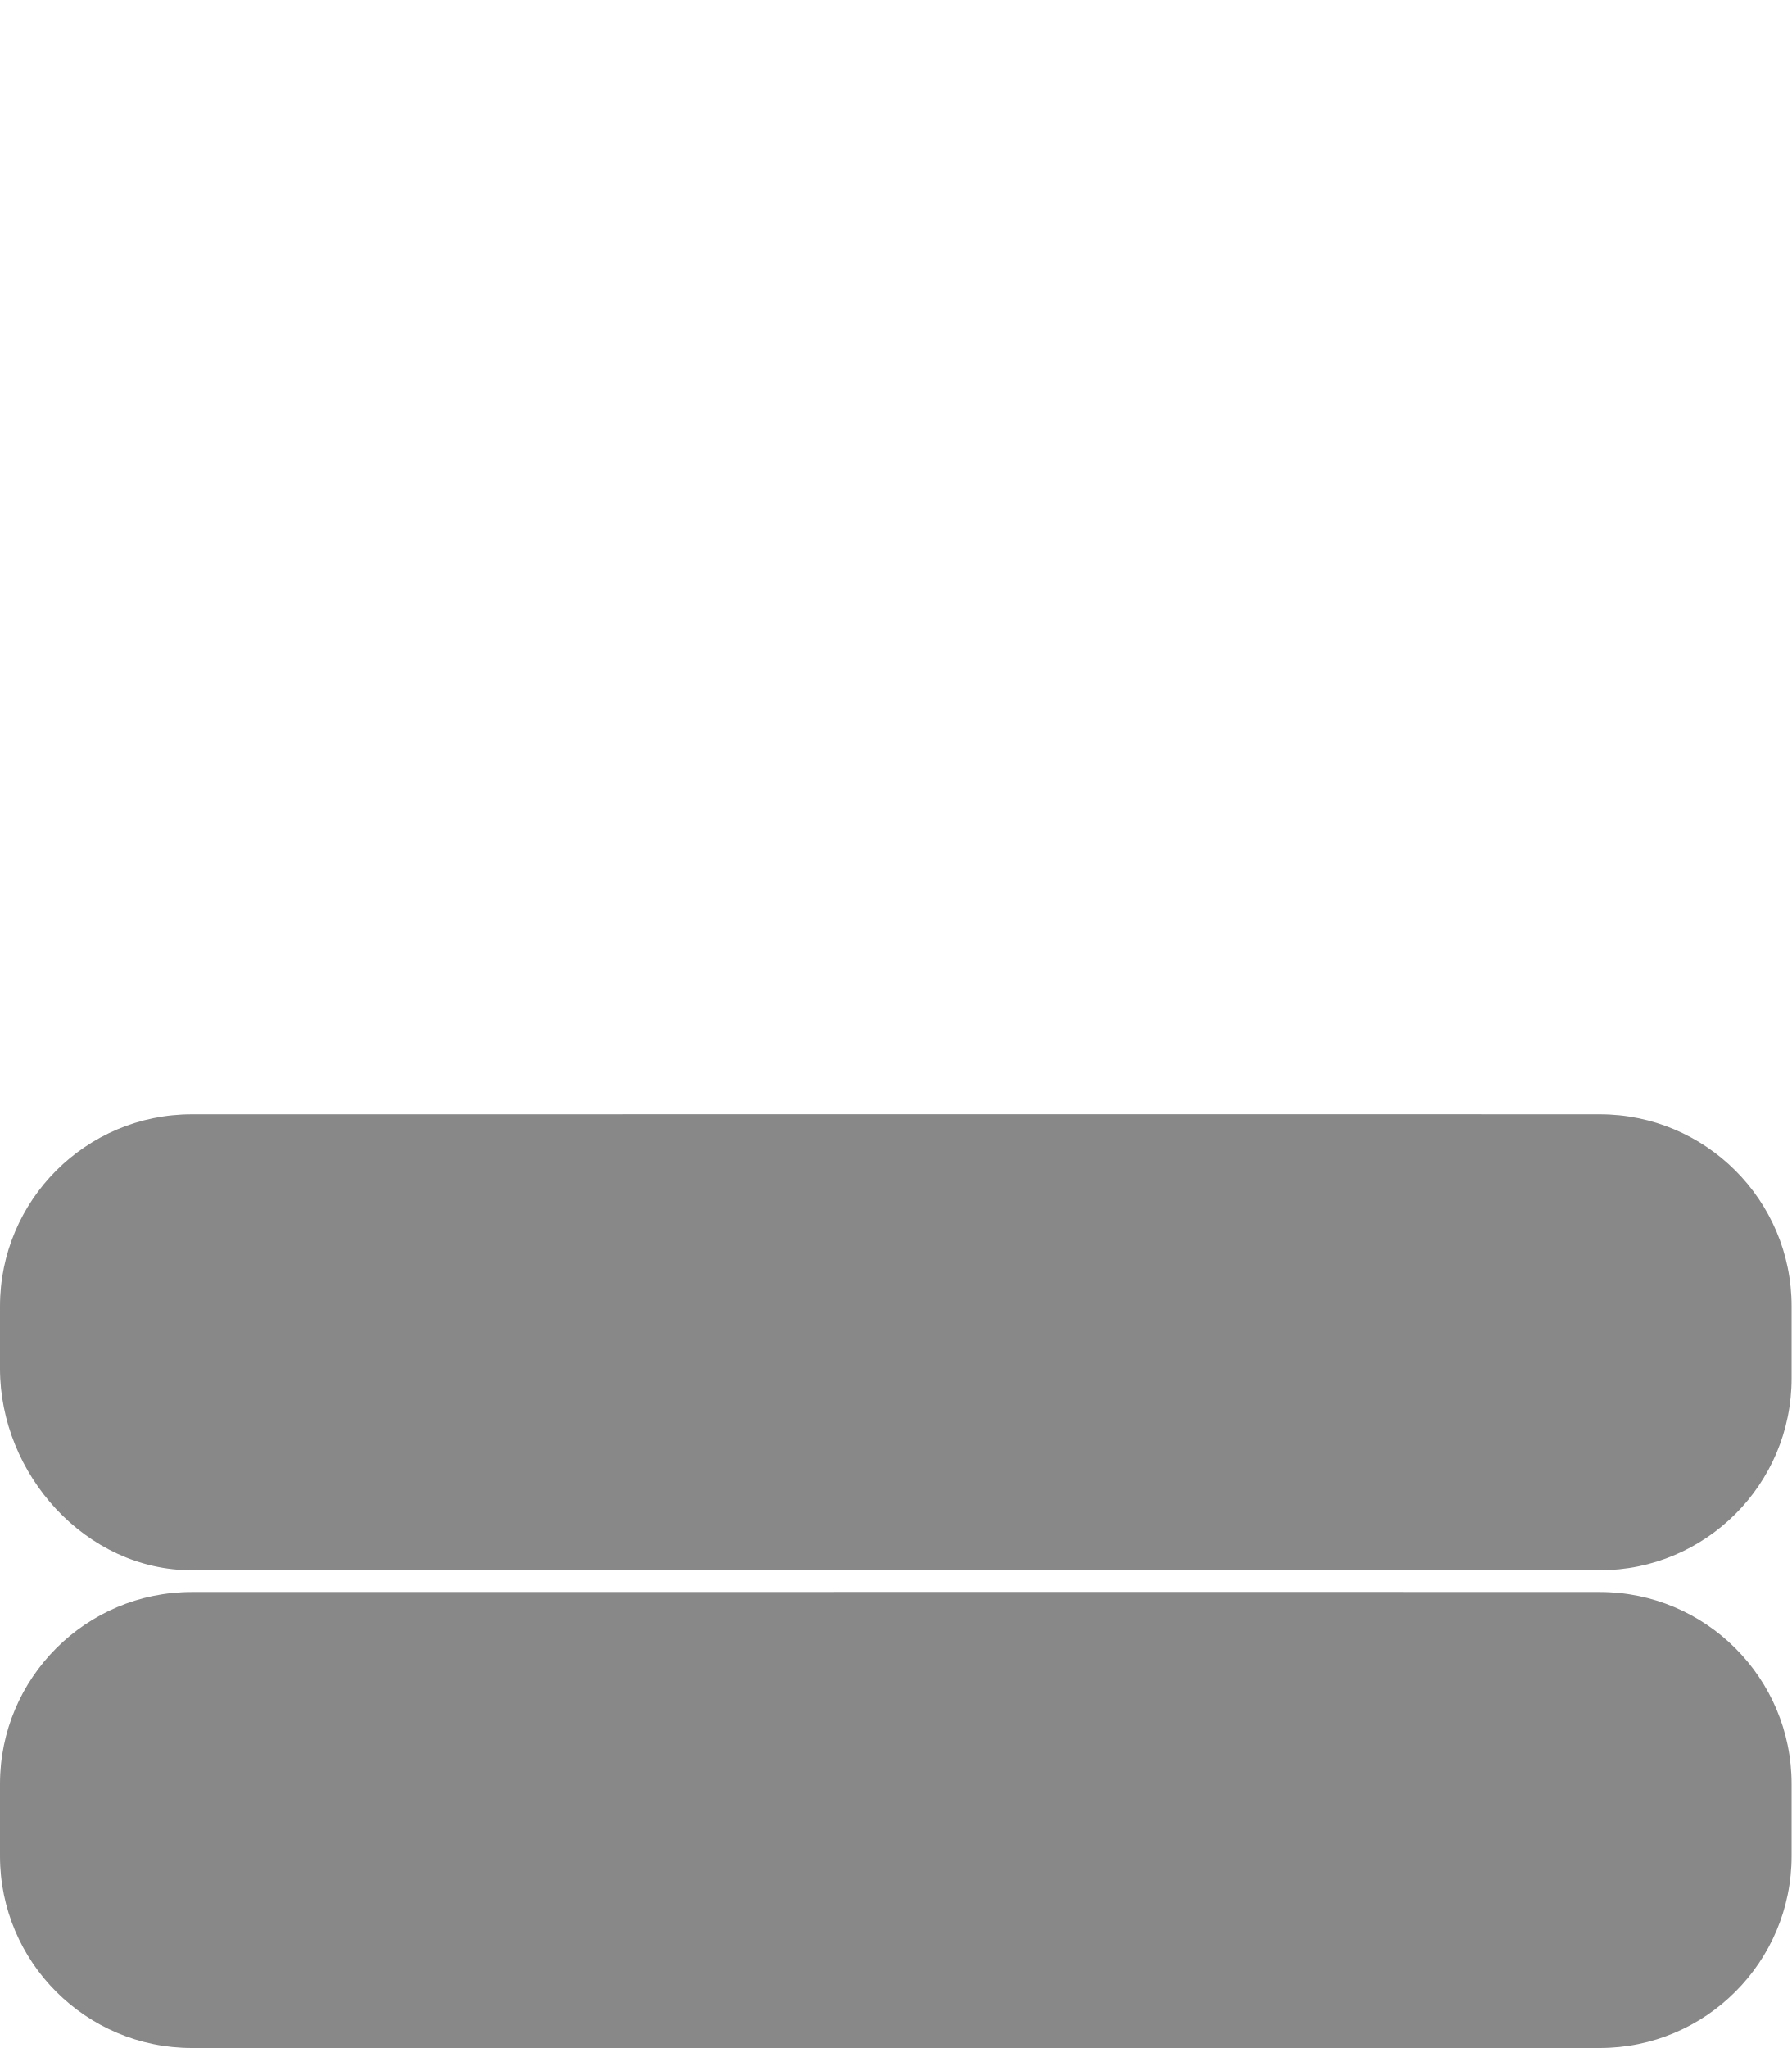
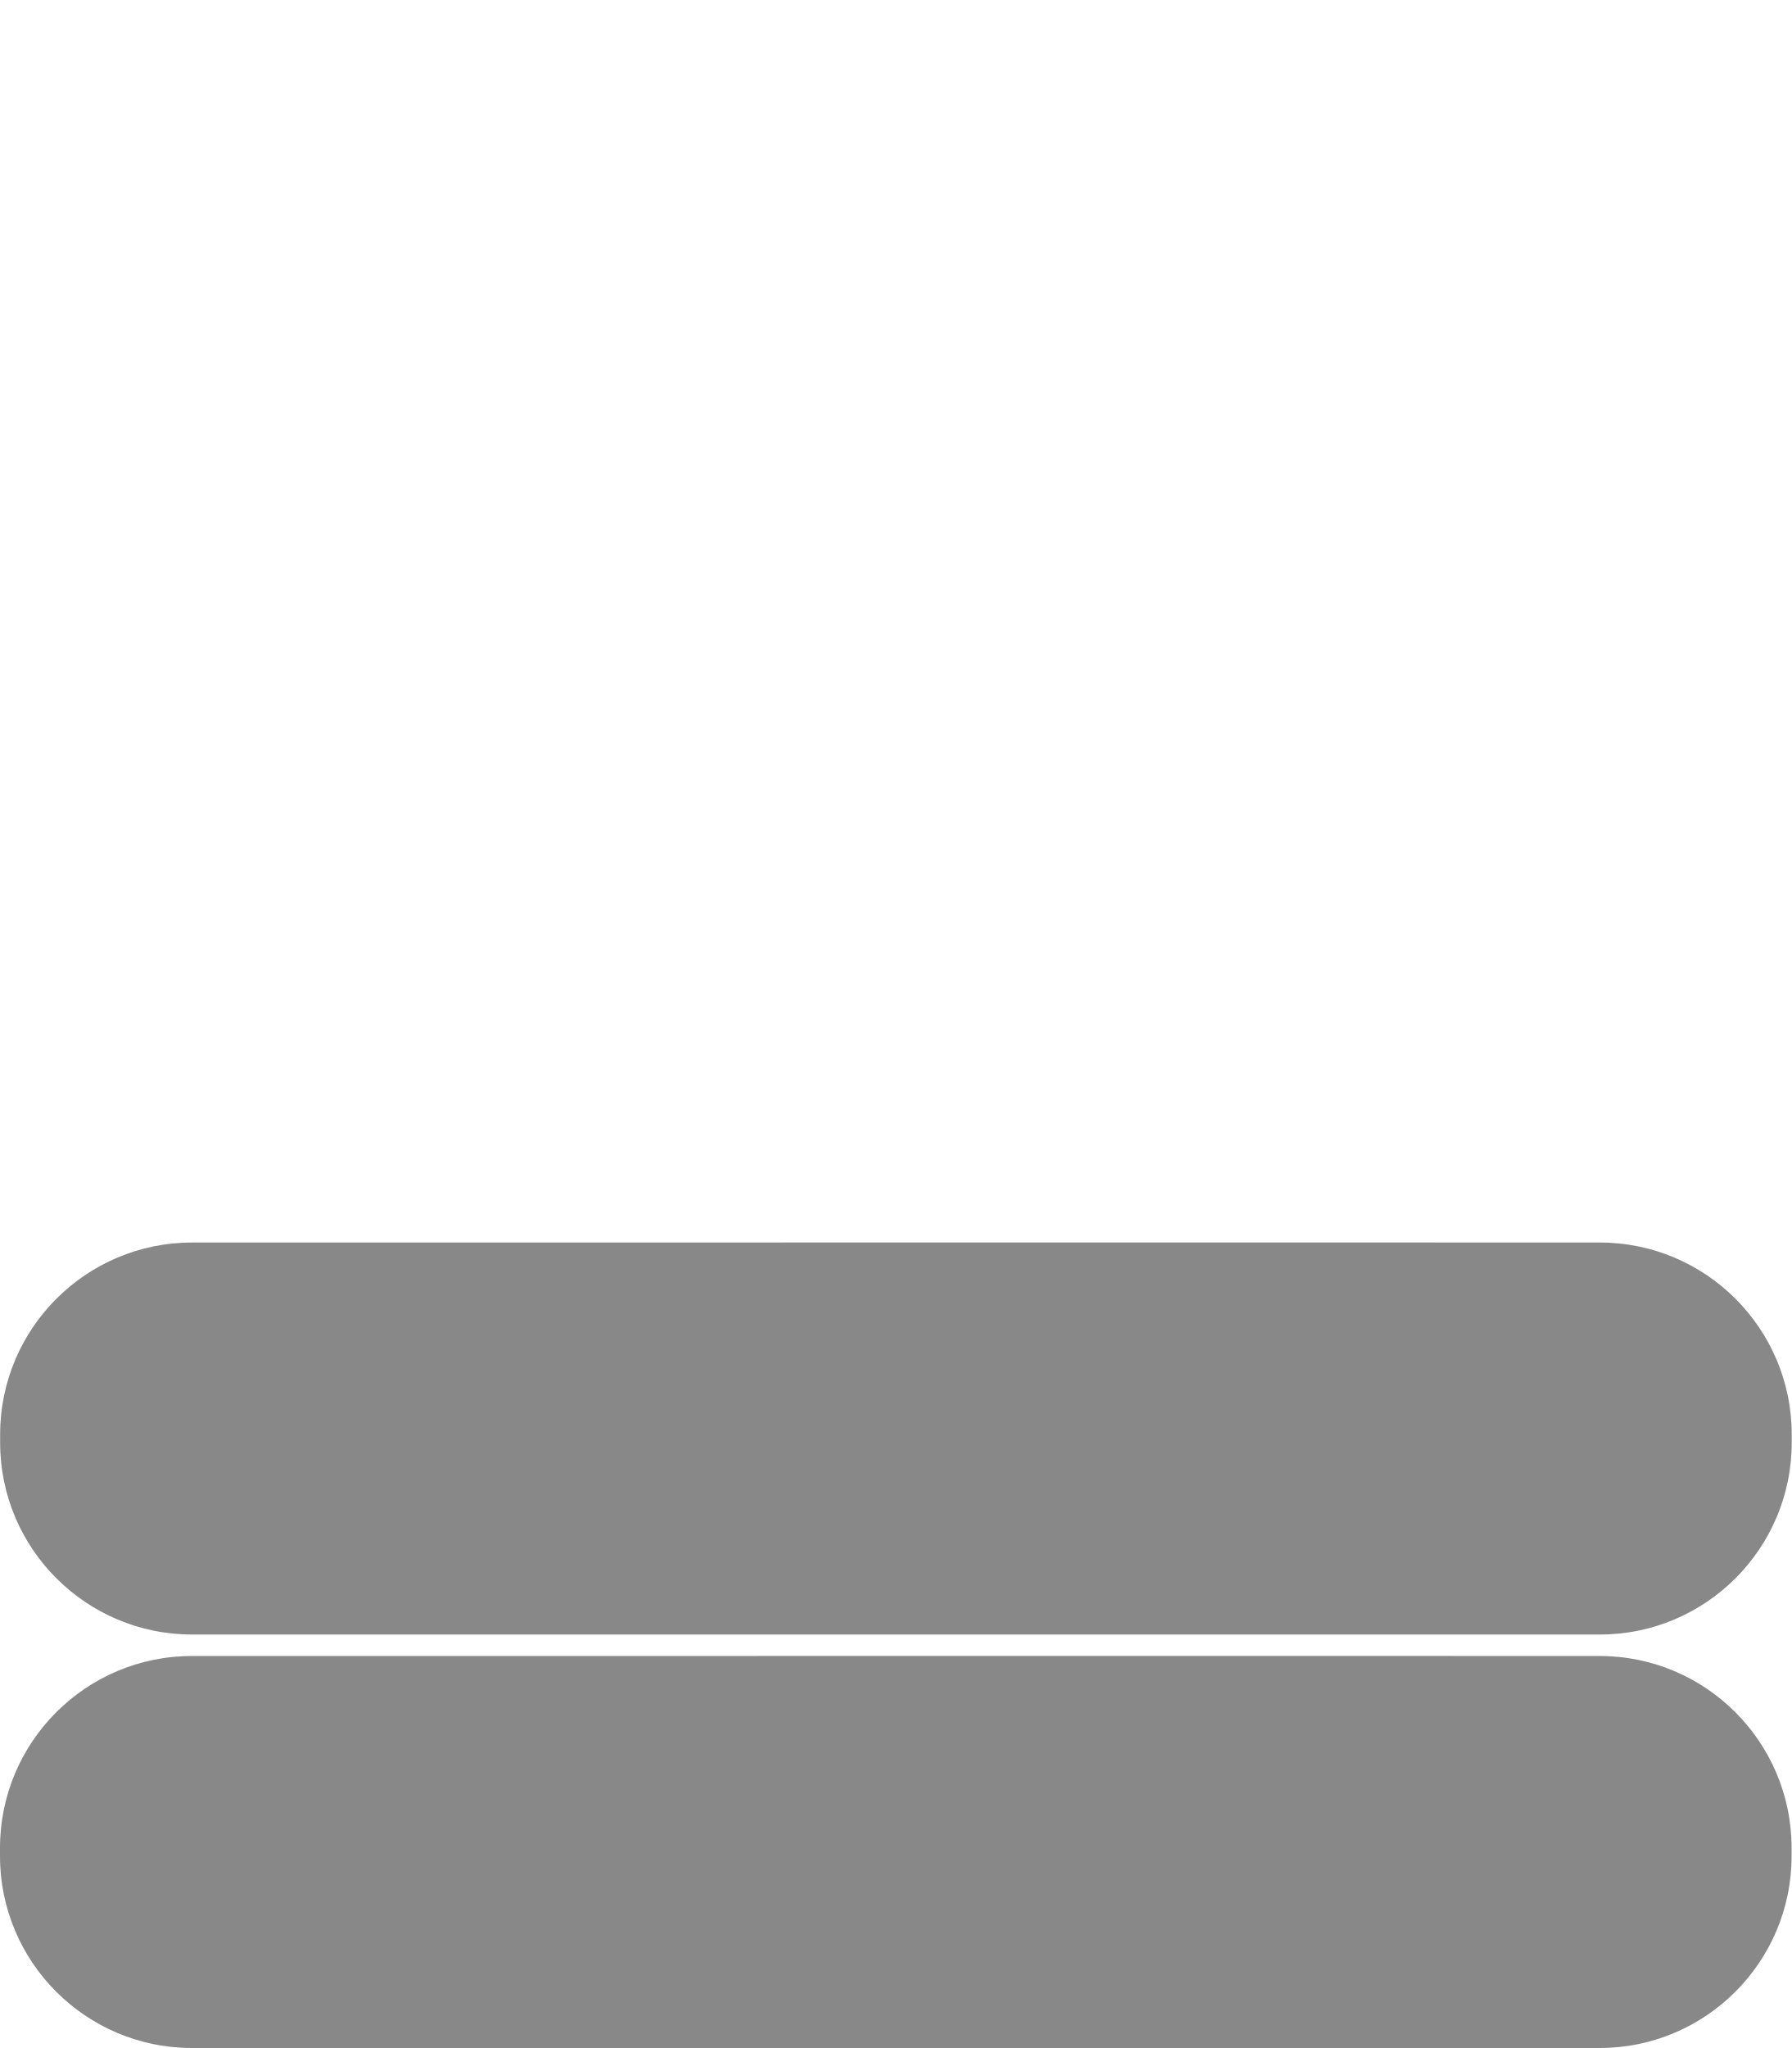
<svg xmlns="http://www.w3.org/2000/svg" viewBox="0 0 448 512" version="1.1" id="svg1">
  <defs id="defs1" />
-   <path fill="#888888" d="m 400,398 h -24 c 1.696,-0.035 -304,0 -304,0 H 48 C 21.5,398 0,419.5 0,446 v 18 c 0,26.5 21.5,48 48,48 h 352 c 26.5,0 48,-21.5 48,-48 v -18 c 0,-26.5 -21.5,-48 -48,-48 z m 4.5e-4,-119.43 h -24 c 1.696,-0.035 -304,0 -304,0 h -24 c -26.5,0 -48,21.5 -48,48 v 15.558 c 0,26.5 21.5,50.442 48,50.442 h 352 c 26.5,0 48,-21.5 48,-48 v -18 c 0,-26.5 -21.5,-48 -48,-48 z" id="path1" />
+   <path fill="#888888" d="m 400,414 h -24 c 1.696,-0.035 -304,0 -304,0 H 48 C 21.5,414 0,435.5 0,462 v 2 c 0,26.5 21.5,48 48,48 h 352 c 26.5,0 48,-21.5 48,-48 v -2 c 0,-26.5 -21.5,-48 -48,-48 z m 0.033,-103.369 h -24 c 1.696,-0.035 -304,0 -304,0 h -24 c -26.5,0 -48,21.5 -48,48 v 2 c 0,26.5 21.5,48 48,48 h 352 c 26.5,0 48,-21.5 48,-48 v -2 c 0,-26.5 -21.5,-48 -48,-48 z" id="path1" />
</svg>
